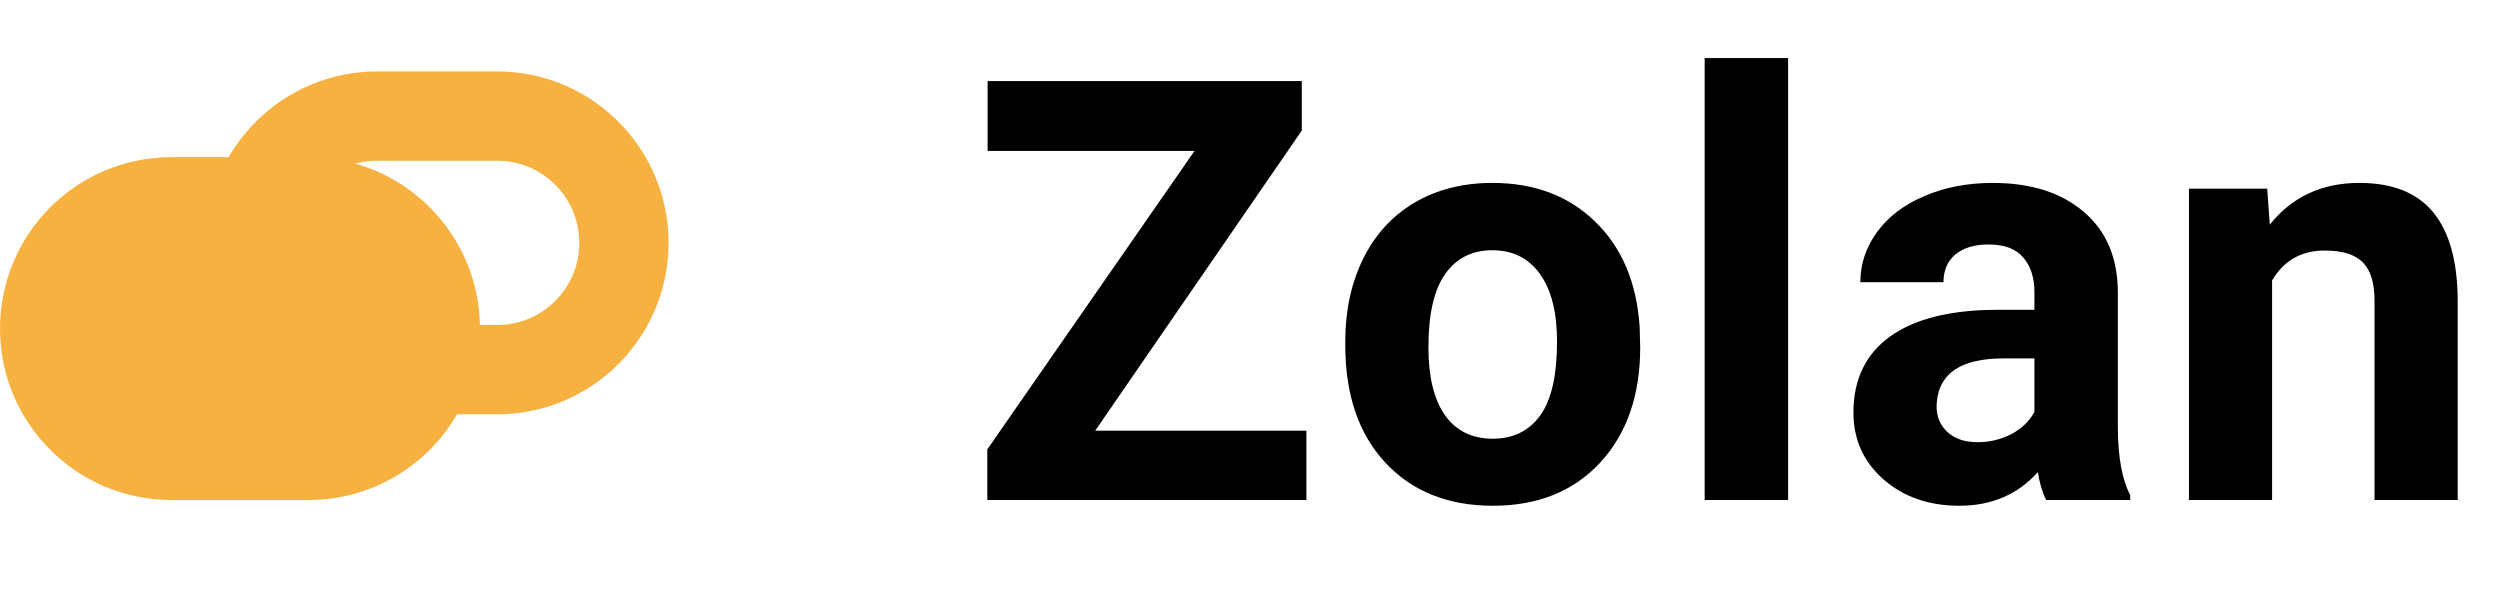
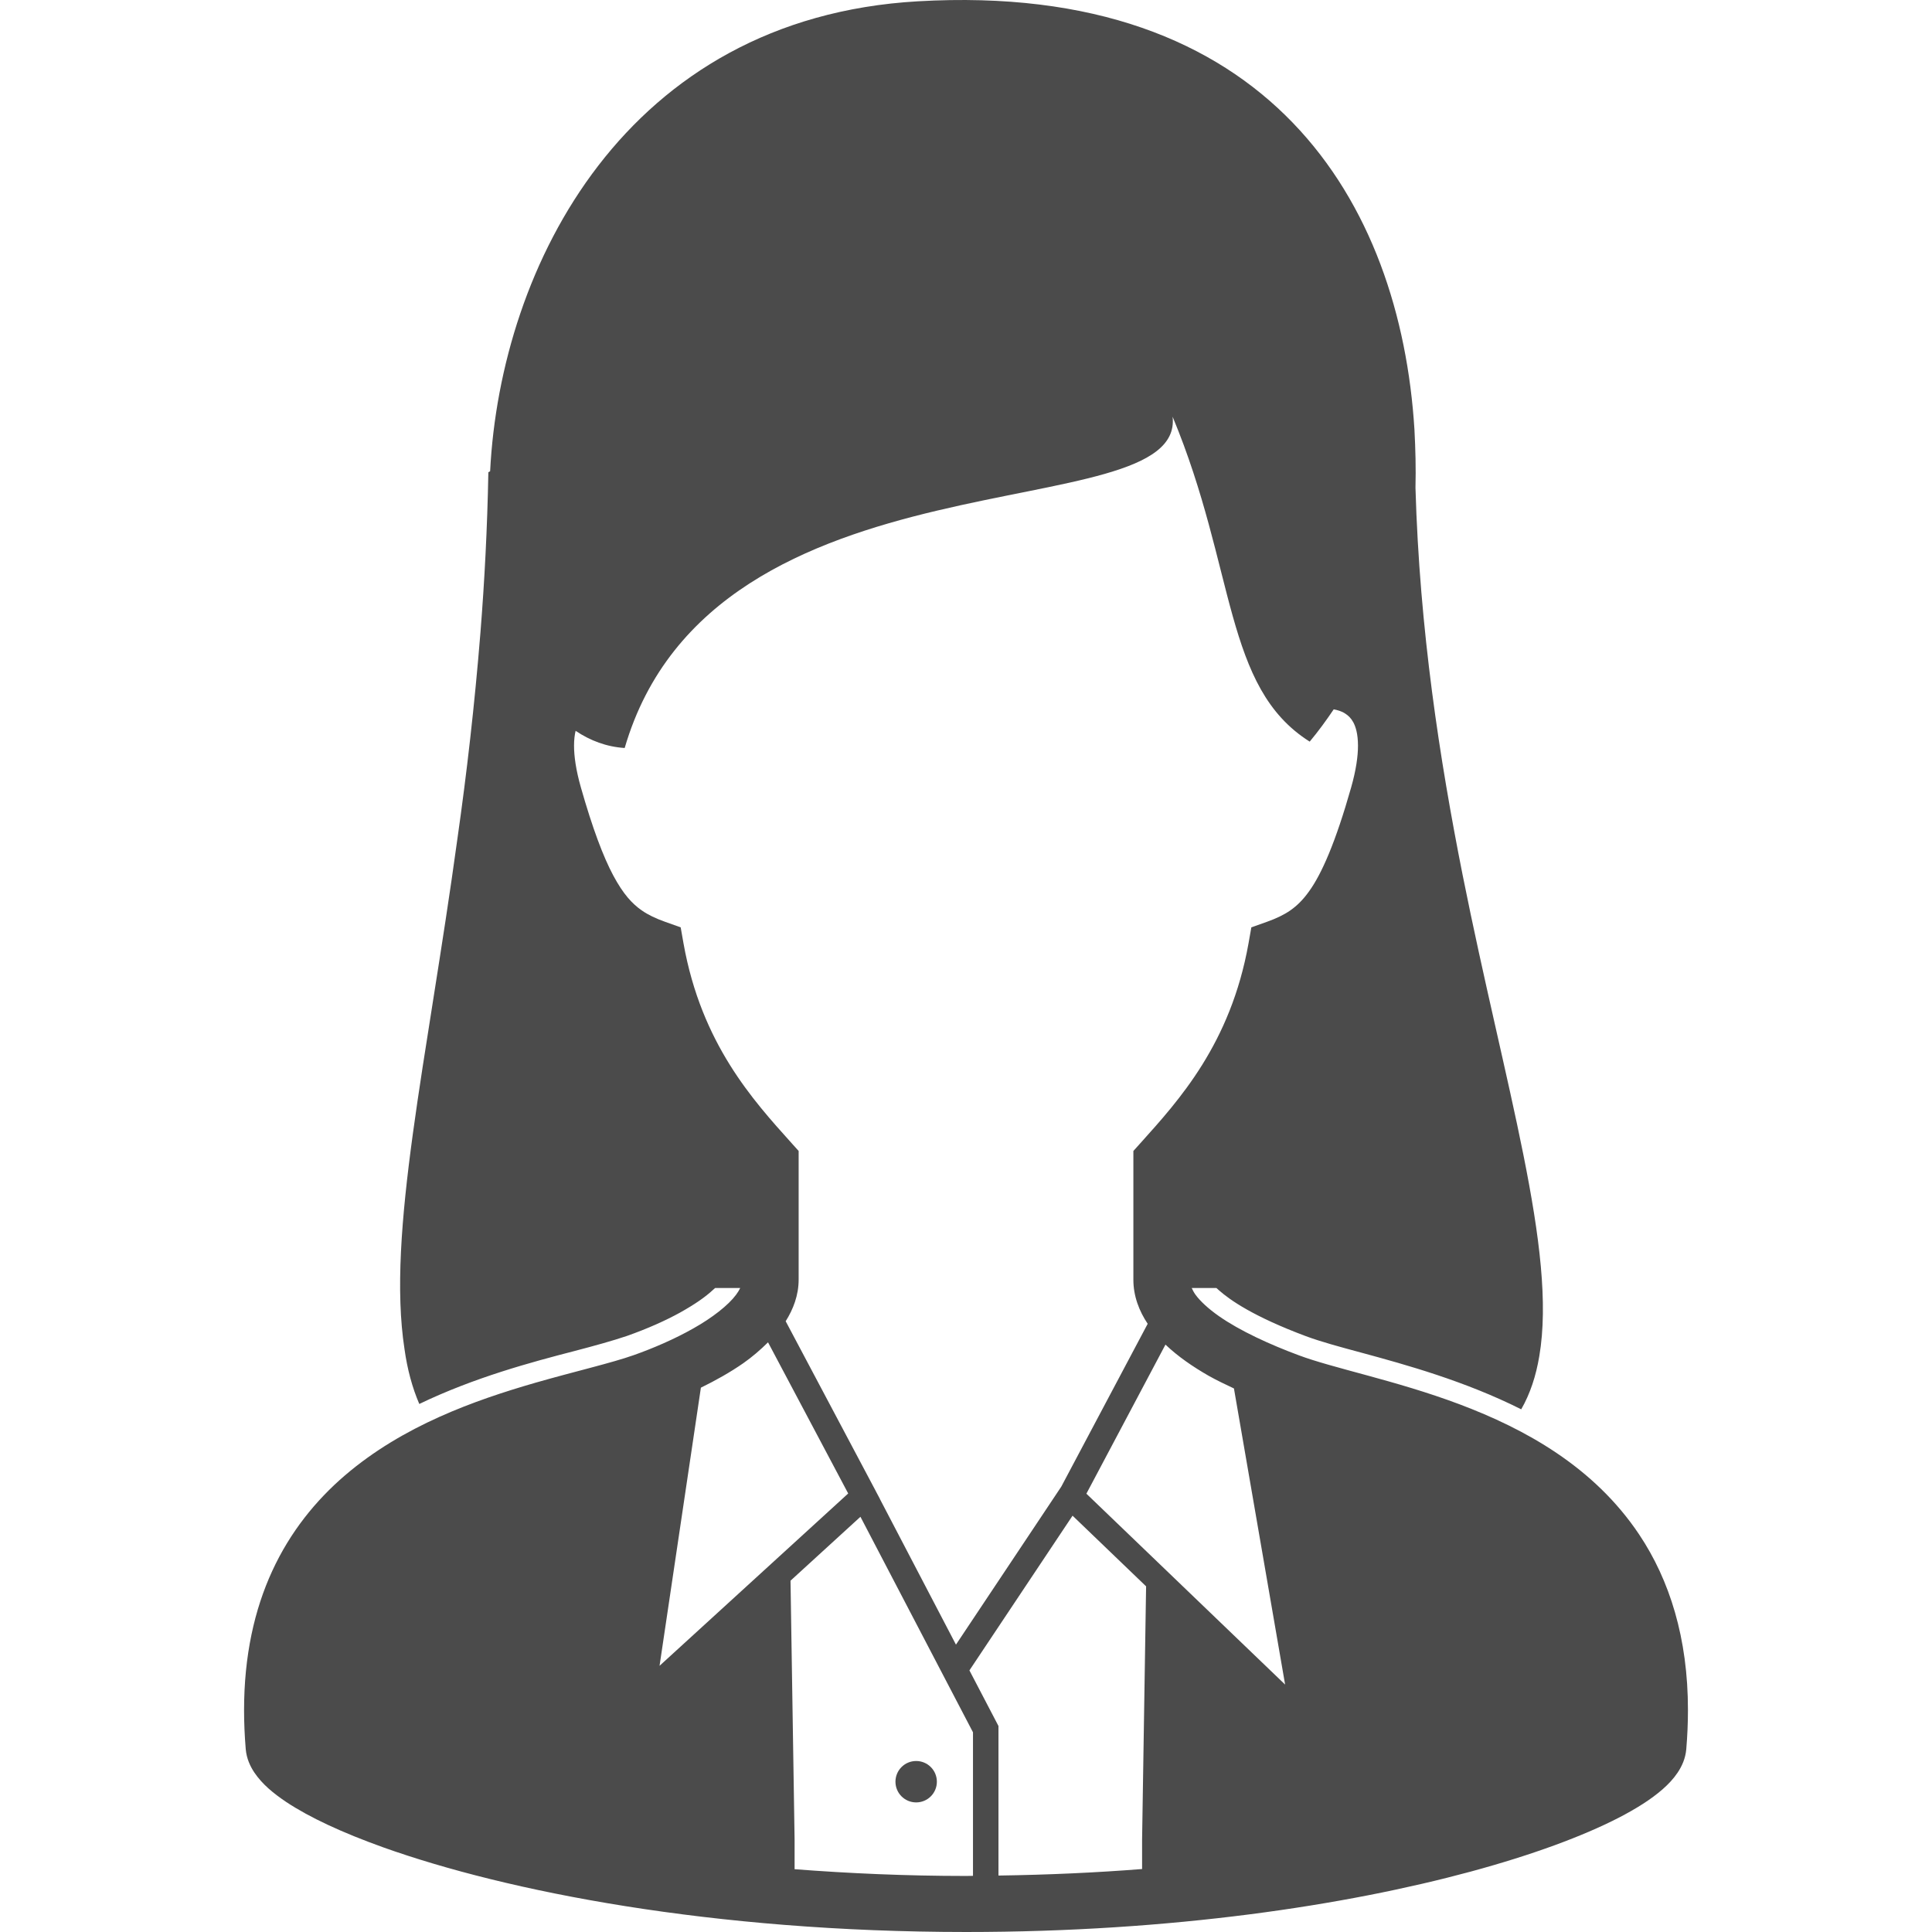
- <svg xmlns="http://www.w3.org/2000/svg" width="140" height="33" fill="none">
-   <rect y="8.8" width="26.88" height="19.2" rx="9.6" fill="#F6B141" />
-   <rect x="14.02" y="6.5" width="20.92" height="14.2" rx="7.1" stroke="#F6B141" stroke-width="5" />
-   <path d="M61.332 24.117h11.827V28H55.29v-2.836l11.602-16.71H55.306V4.54H72.9v2.772L61.332 24.117zm14.003-4.995c0-1.73.333-3.271.999-4.625.666-1.353 1.622-2.4 2.868-3.142 1.257-.741 2.713-1.112 4.367-1.112 2.352 0 4.27.72 5.752 2.16 1.493 1.439 2.326 3.394 2.498 5.865l.032 1.192c0 2.675-.746 4.823-2.24 6.445-1.493 1.612-3.496 2.417-6.01 2.417s-4.522-.805-6.026-2.417c-1.493-1.611-2.24-3.803-2.24-6.574v-.21zm4.657.338c0 1.654.311 2.922.934 3.803.623.87 1.515 1.305 2.675 1.305 1.128 0 2.009-.43 2.643-1.29.633-.87.95-2.255.95-4.156 0-1.622-.317-2.88-.95-3.77-.634-.893-1.526-1.338-2.675-1.338-1.139 0-2.02.446-2.643 1.337-.623.88-.934 2.25-.934 4.109zM100.134 28h-4.673V3.25h4.673V28zm14.454 0c-.215-.419-.371-.94-.467-1.563-1.128 1.257-2.595 1.885-4.399 1.885-1.708 0-3.126-.494-4.254-1.482-1.117-.988-1.676-2.235-1.676-3.738 0-1.848.682-3.266 2.046-4.254 1.375-.989 3.357-1.488 5.946-1.499h2.143v-.999c0-.806-.209-1.45-.628-1.934-.408-.483-1.058-.725-1.95-.725-.784 0-1.402.188-1.853.564-.44.376-.661.892-.661 1.547h-4.656c0-1.01.311-1.944.934-2.803.623-.86 1.504-1.531 2.643-2.015 1.139-.494 2.417-.74 3.835-.74 2.148 0 3.851.542 5.108 1.627 1.267 1.074 1.901 2.588 1.901 4.544v7.557c.011 1.654.242 2.905.693 3.754V28h-4.705zm-3.851-3.239a4.07 4.07 0 0 0 1.901-.45c.58-.313 1.01-.726 1.289-1.242v-2.997h-1.74c-2.331 0-3.572.806-3.722 2.417l-.016.274c0 .58.204 1.058.612 1.434.408.376.967.564 1.676.564zm16.226-14.196l.145 2.015c1.246-1.558 2.917-2.337 5.012-2.337 1.847 0 3.222.543 4.125 1.628.902 1.085 1.364 2.707 1.385 4.866V28h-4.656V16.85c0-.989-.215-1.703-.645-2.144-.43-.45-1.144-.676-2.143-.676-1.311 0-2.293.558-2.949 1.676V28h-4.656V10.565h4.382z" fill="#000" />
+ <svg xmlns="http://www.w3.org/2000/svg" version="1.1" id="_x32_" x="0px" y="0px" viewBox="0 0 512 512" style="width: 256px; height: 256px; opacity: 1;" xml:space="preserve">
+   <style type="text/css">
+ 	.st0{fill:#4B4B4B;}
+ </style>
+   <g>
+     <path class="st0" d="M434.414,406.685c-12.05-18.045-30.352-28.017-47.552-34.507c-8.62-3.244-17.056-5.632-24.482-7.663   c-7.413-2.018-13.864-3.72-18.197-5.356c-7.572-2.81-15.585-6.463-21.171-10.381c-2.79-1.952-4.94-3.957-6.186-5.659   c-0.495-0.686-0.752-1.24-1.003-1.781h6.543l0.679,0.607c2.901,2.566,9.115,6.952,23.031,12.155   c3.984,1.484,9.247,2.902,14.787,4.393c11.687,3.172,27.351,7.492,42.276,14.991c2.368-4.122,3.918-8.85,4.795-14.114   c4.729-27.892-9.114-71.389-20.327-127.508c-6.074-30.596-11.41-64.971-12.492-102.591c0.132-5.131,0-10.269-0.27-15.4   C371.132,53.768,336.48-5.056,243.215,0.346c-77.33,4.459-110.558,70.036-113.327,124.534l-0.469,0.27   c-0.27,14.728-1.016,28.908-2.097,42.48c-1.55,19.252-3.648,37.416-6.074,54.438c-8.106,59.16-18.777,104.747-14.048,135.475   c0.739,5.269,2.025,10.13,3.918,14.522c14.582-7.024,29.712-11.08,41.194-14.048c5.402-1.418,10.064-2.704,13.844-3.984   c5.54-1.958,10.335-4.122,14.114-6.213c3.852-2.163,6.622-4.056,8.785-6.081l0.468-0.402h6.642c-0.263,0.541-0.6,1.122-1.114,1.807   c-2.038,2.744-6.265,6.068-11.284,8.884c-5.006,2.849-10.764,5.31-15.802,7.091c-5.916,2.097-15.446,4.274-26.124,7.334   c-16.047,4.643-35.008,11.331-50.448,24.561c-7.704,6.615-14.464,14.932-19.226,25.26c-4.762,10.316-7.492,22.583-7.486,36.934   c0,3.331,0.145,6.78,0.442,10.341c0.224,2.494,1.174,4.525,2.289,6.2c2.123,3.113,4.94,5.434,8.468,7.815   c6.18,4.089,14.74,8.079,25.702,12.011c32.805,11.7,87.124,22.41,154.423,22.424c54.682,0,100.836-7.097,133.78-16.014   c16.482-4.472,29.64-9.365,39.15-14.246c4.761-2.466,8.614-4.894,11.667-7.558c1.53-1.346,2.869-2.757,3.997-4.432   c1.114-1.675,2.065-3.706,2.282-6.2c0.296-3.561,0.442-6.997,0.442-10.315C447.347,434.109,442.434,418.689,434.414,406.685z    M181.139,250.02l-0.752-4.261l-4.063-1.445c-2.585-0.923-4.557-1.866-6.278-3.06c-2.54-1.794-4.841-4.241-7.532-9.253   c-2.658-4.986-5.474-12.439-8.554-23.256c-1.352-4.722-1.834-8.395-1.834-11.126c0-1.642,0.172-2.922,0.416-3.944   c3.885,2.612,8.204,4.241,13.006,4.551c23.638-81.044,148.58-57.406,145.203-87.798c16.884,40.522,13.507,71.724,36.334,86.109   c2.269-2.711,4.36-5.586,6.365-8.554c0.936,0.172,2.104,0.494,3.014,1.102c0.851,0.547,1.543,1.18,2.183,2.342   c0.62,1.174,1.227,3.02,1.234,6.186c0,2.73-0.482,6.404-1.834,11.139c-4.096,14.424-7.77,22.82-11.14,27.476   c-1.688,2.354-3.232,3.819-4.947,5.026c-1.721,1.194-3.693,2.137-6.279,3.06l-4.062,1.445l-0.752,4.261   c-4.755,26.619-18.474,41.596-28.604,52.881l-1.906,2.118v2.856c0,13.507,0,23.347,0,31.236c-0.014,4.405,1.57,8.389,3.792,11.707   l-22.892,43.146l-27.918,41.881l-20.156-38.59l0.013-0.013l-0.969-1.82l-0.244-0.476l-23.77-44.808   c1.998-3.166,3.436-6.872,3.436-11.027c0-7.888,0-17.728,0-31.236v-2.856l-1.906-2.118   C199.613,291.616,185.895,276.638,181.139,250.02z M185.743,367.746c3.858-1.886,7.696-4.023,11.218-6.47   c2.38-1.669,4.55-3.542,6.575-5.547l21.244,40.06l-49.992,45.666L185.743,367.746z M257.85,497.12   c-0.62,0.007-1.22,0.027-1.846,0.027c-15.974,0-31.09-0.686-45.429-1.788v-7.855l-1.081-68.605l18.533-16.937l29.824,57.116V497.12   z M302.666,487.504v7.809c-12.07,0.95-24.806,1.537-38.062,1.728V457.41l-7.696-14.741l27.331-40.997l19.489,18.724   L302.666,487.504z M287.905,395.843l20.954-39.507c3.344,3.179,7.241,5.844,11.416,8.244c2.17,1.227,4.459,2.296,6.734,3.377   l13.56,78.472L287.905,395.843z" style="fill: rgb(75, 75, 75);" />
+     <path class="st0" d="M242.793,477.658c3.034,0,5.487-2.454,5.487-5.487s-2.453-5.487-5.487-5.487c-3.034,0-5.487,2.454-5.487,5.487   S239.759,477.658,242.793,477.658z" style="fill: rgb(75, 75, 75);" />
+   </g>
</svg>
